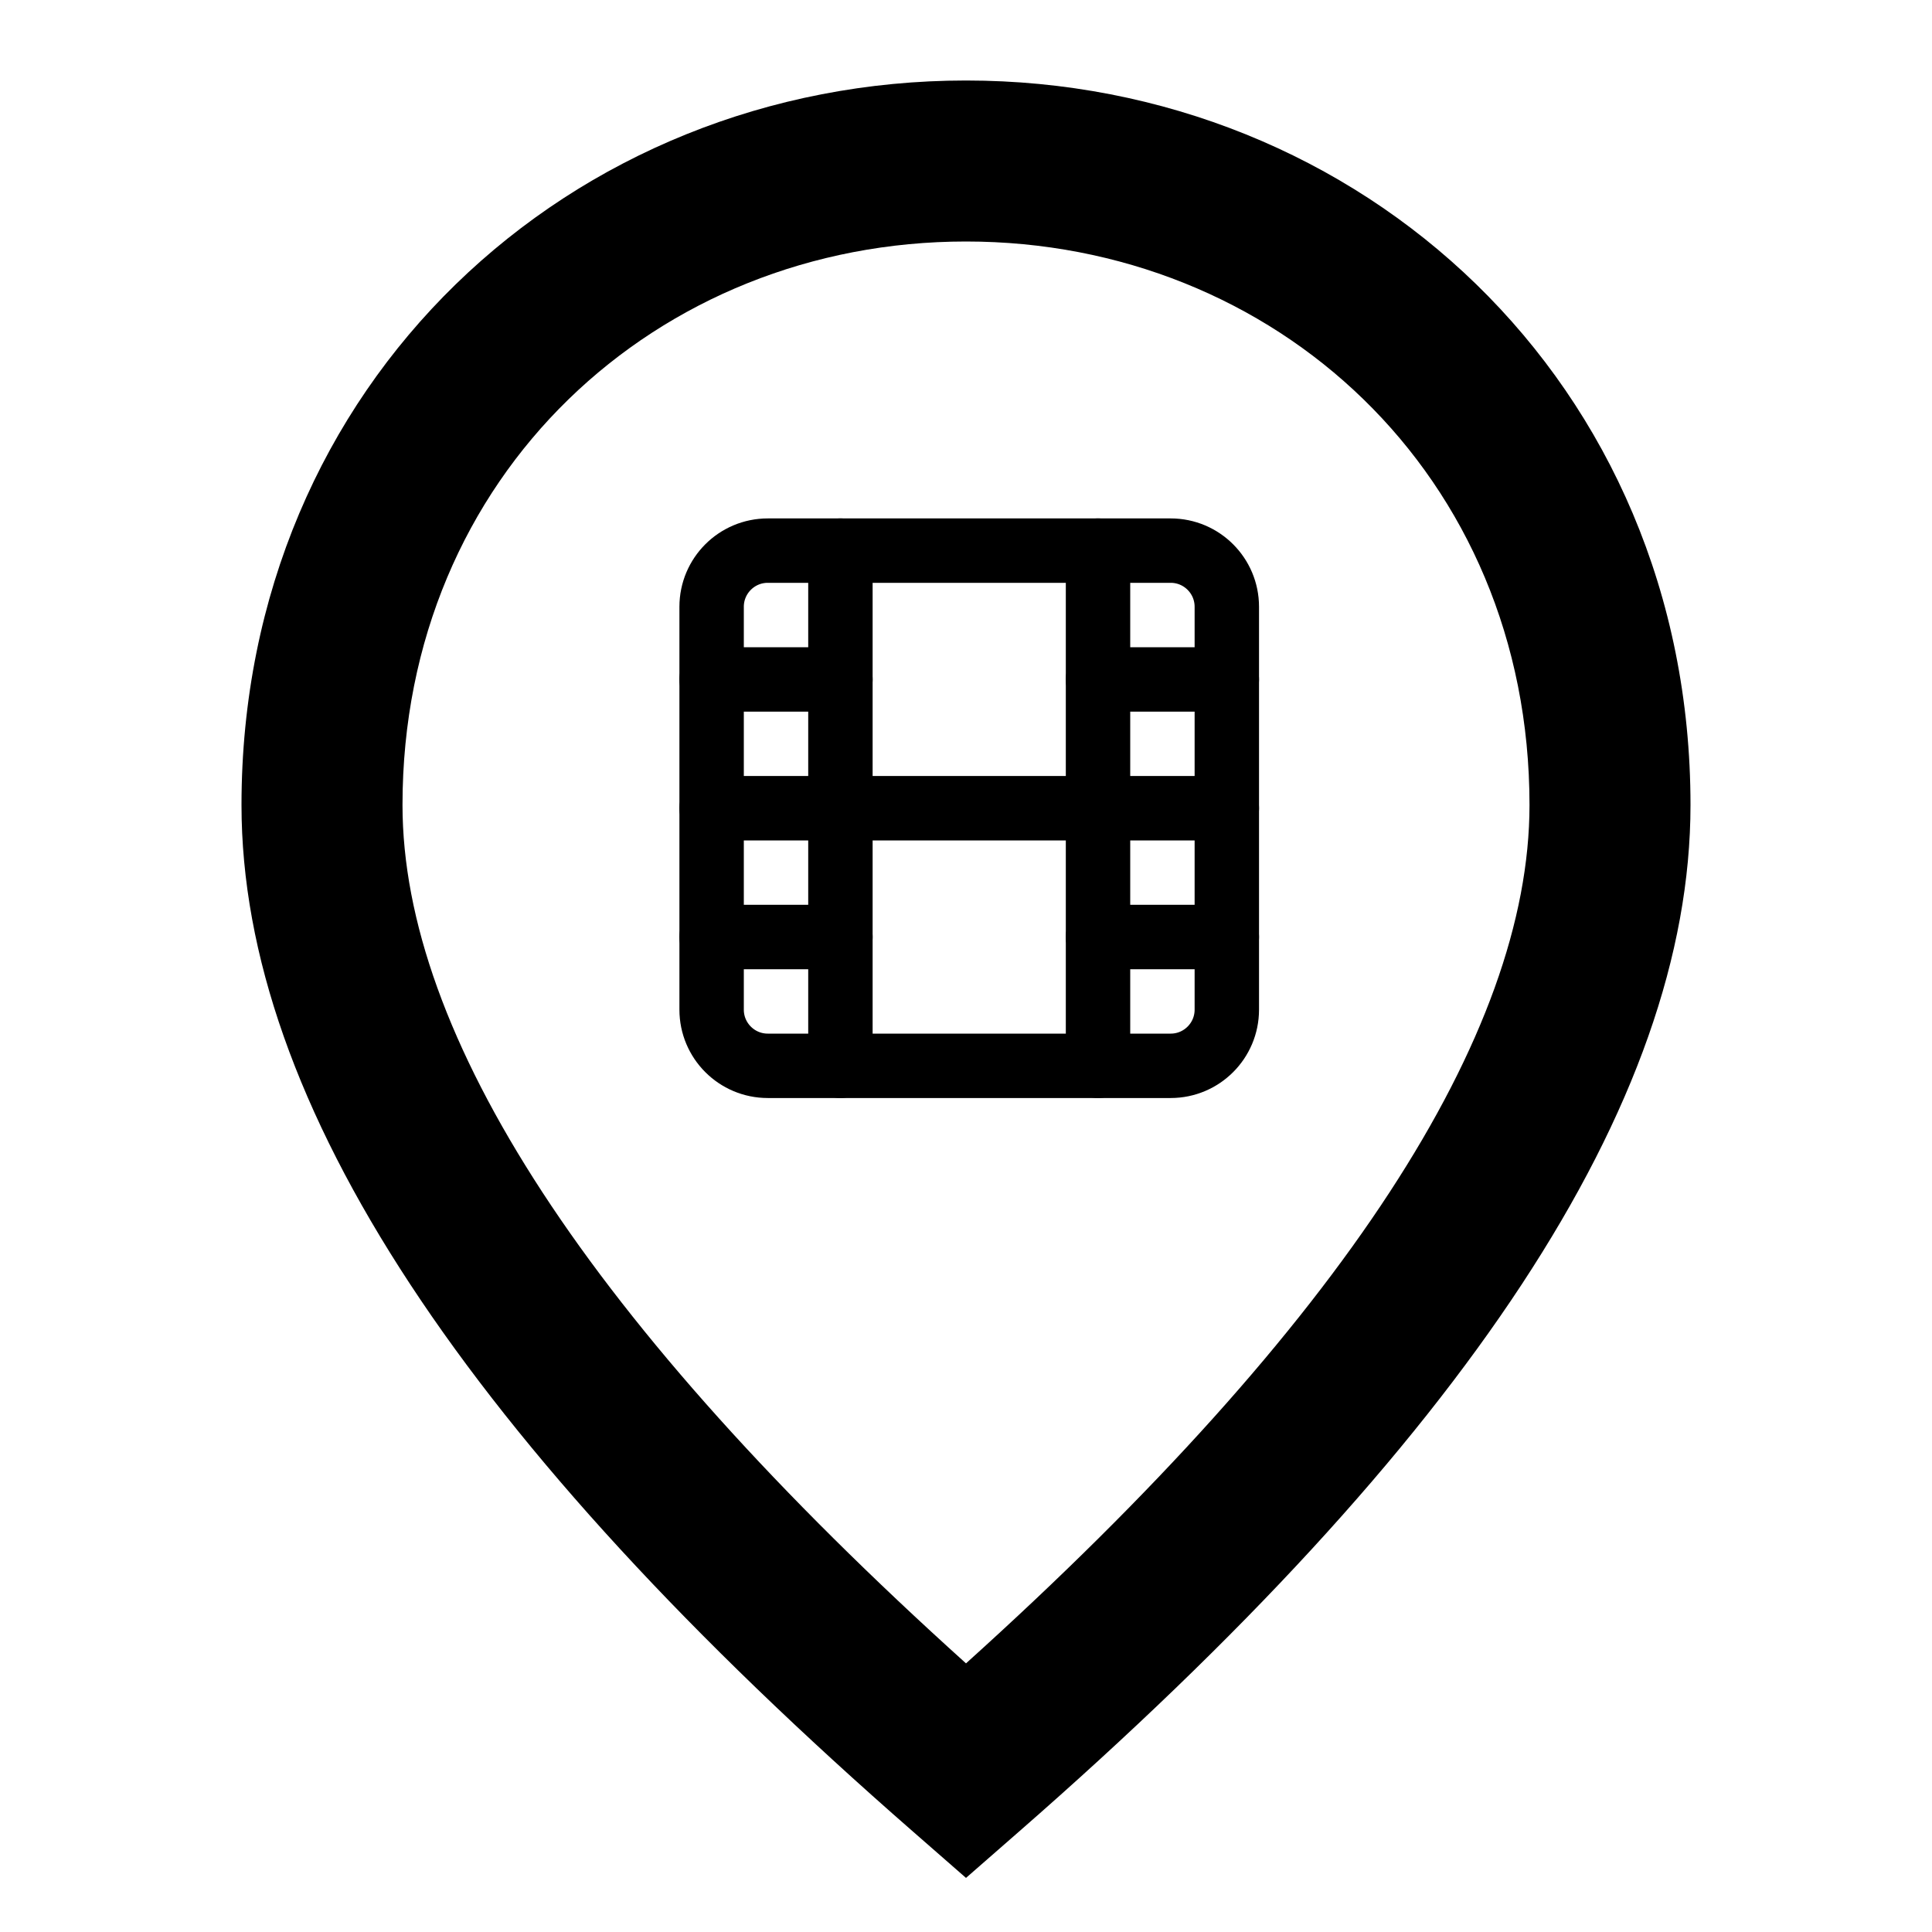
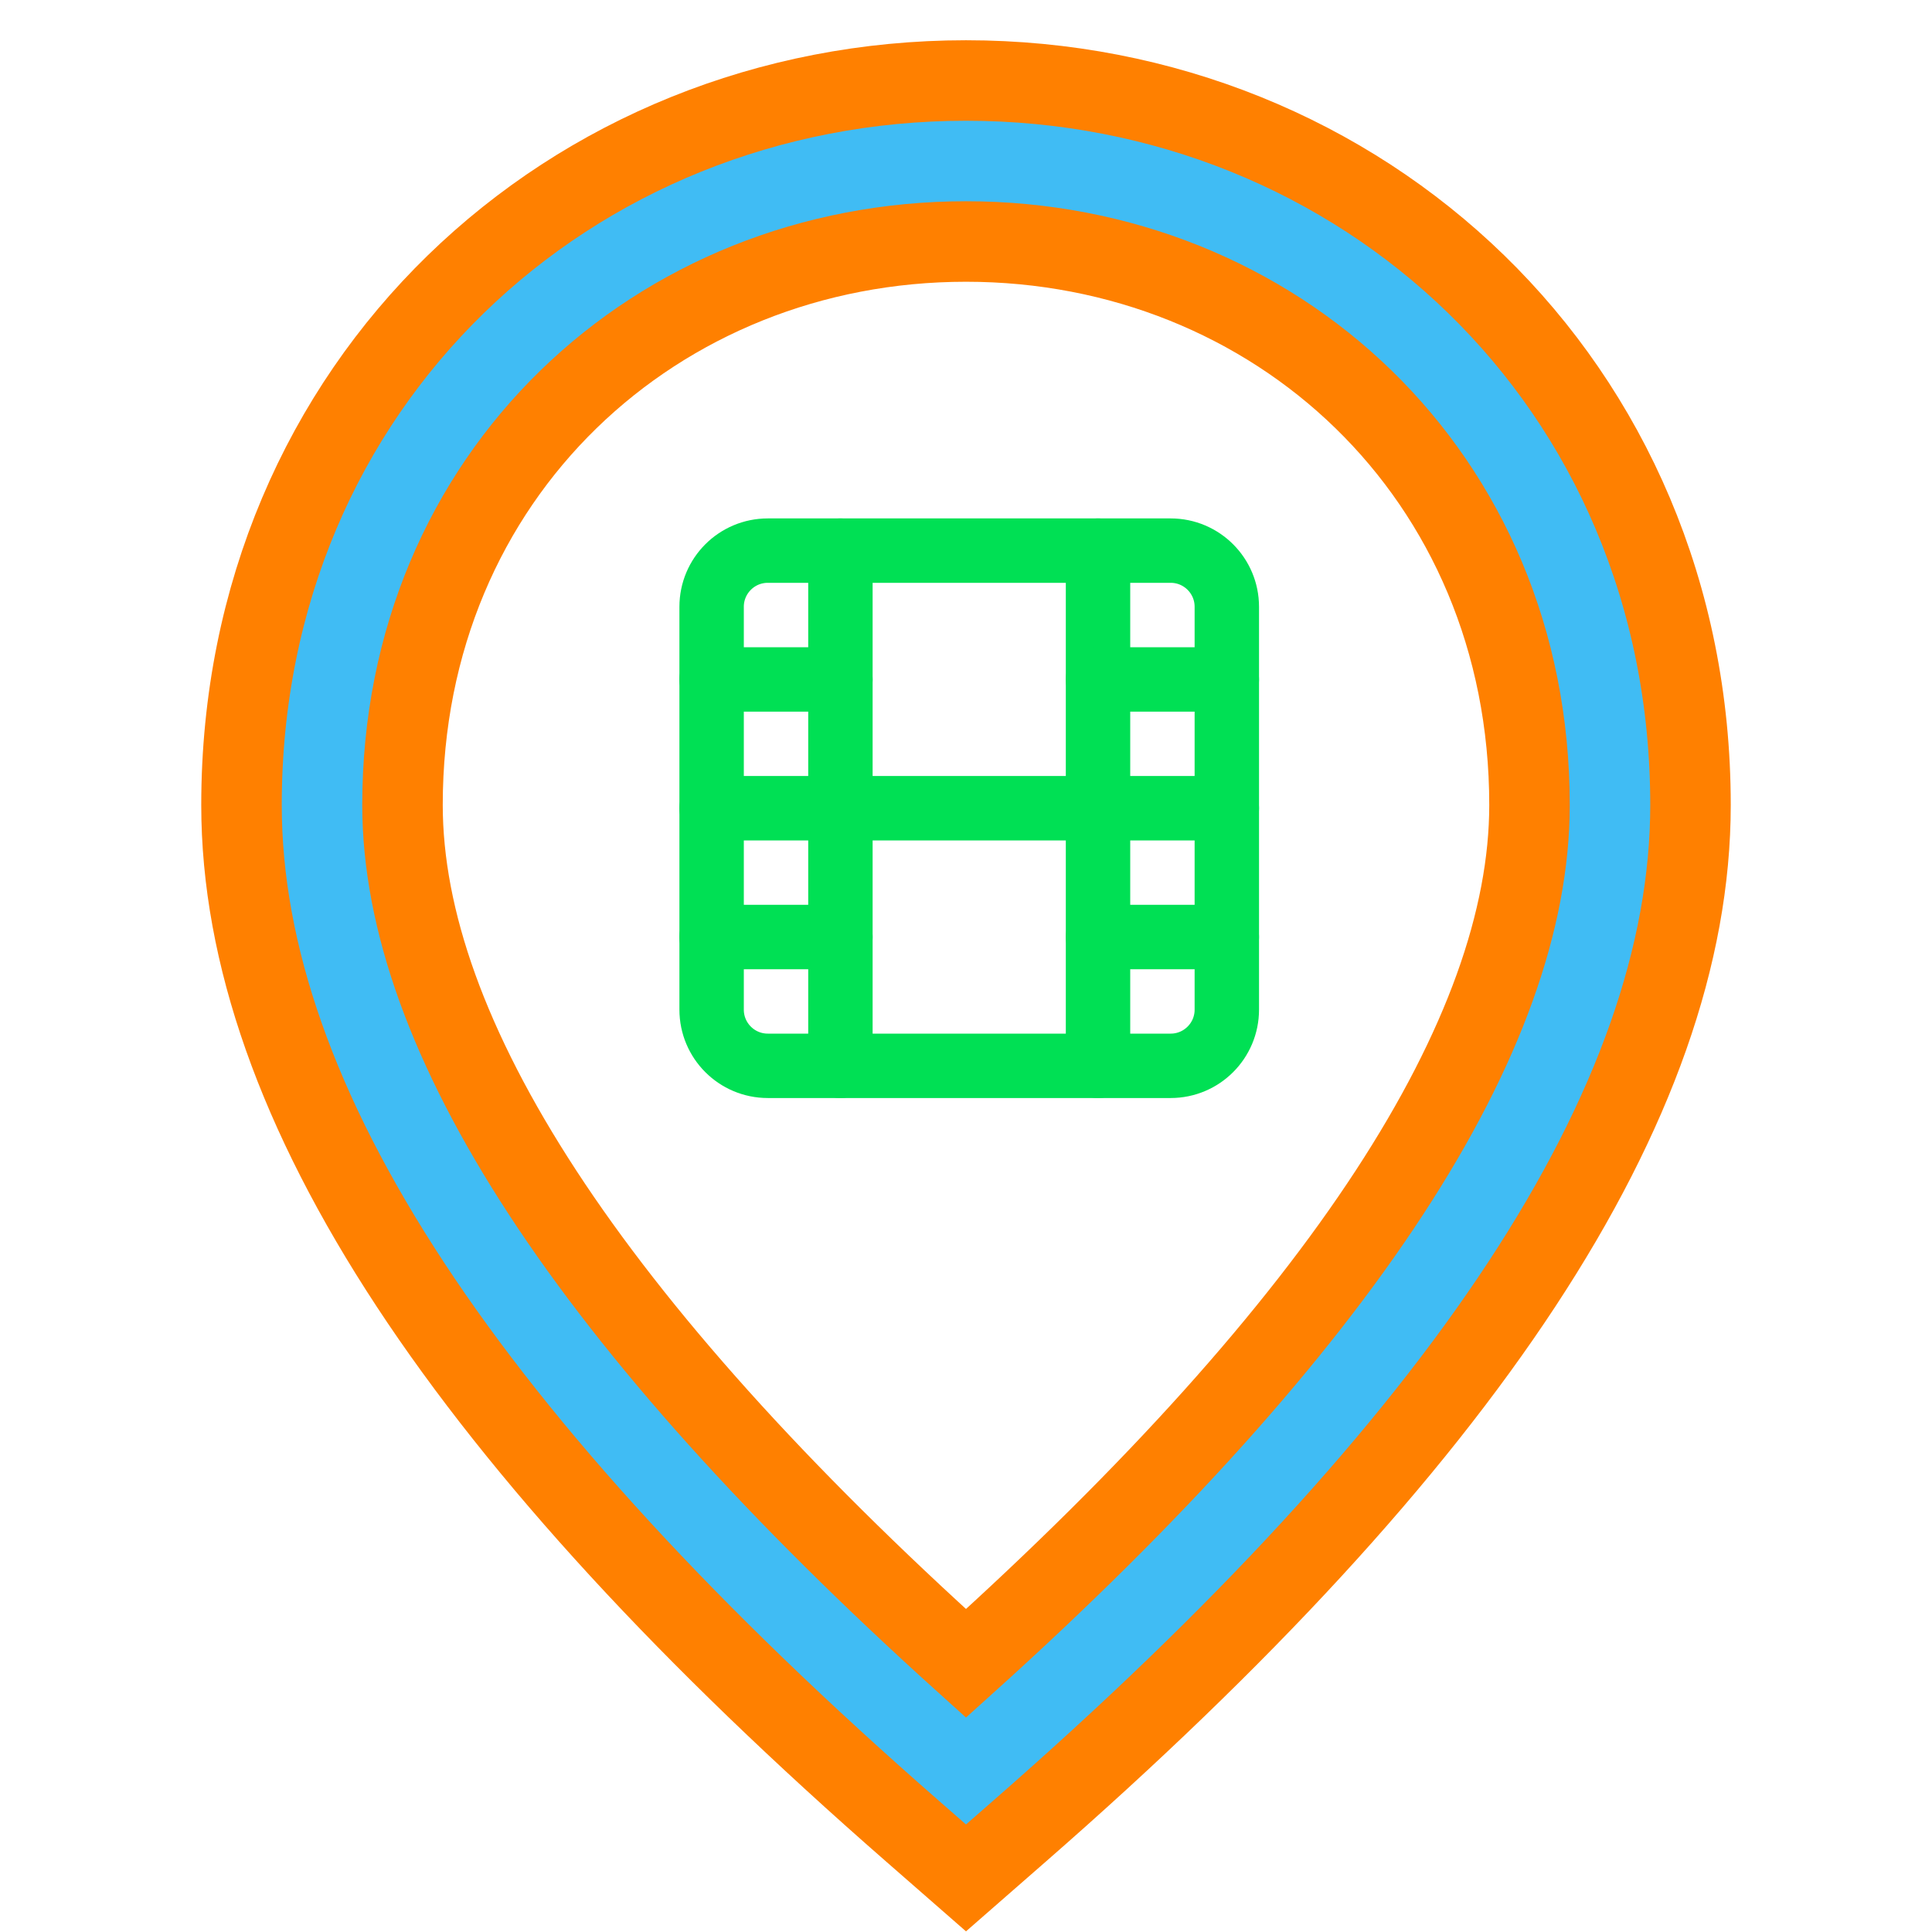
- <svg xmlns="http://www.w3.org/2000/svg" width="800px" height="800px" viewBox="0 0 24 24">
-   <path fill="#000000" fill-rule="evenodd" d="M12.658,22.753 L12,23.328 L11.342,22.753 C5.811,17.924 3,13.707 3,10 C3,4.751 7.097,1 12,1 C16.903,1 21,4.751 21,10 C21,13.707 18.189,17.924 12.658,22.753 Z M5,10 C5,12.849 7.307,16.434 12,20.663 C16.693,16.434 19,12.849 19,10 C19,5.897 15.836,3 12,3 C8.164,3 5,5.897 5,10 Z" />
-   <g transform="translate(8.2, 6.2) scale(0.32)" stroke="#000000" stroke-width="2.5" stroke-linecap="round" stroke-linejoin="round" fill="none">
+ <svg xmlns="http://www.w3.org/2000/svg" width="100px" height="100px" viewBox="0 0 24 24">
+   <path fill="#40bcf4" stroke="#ff8000" fill-rule="evenodd" d="M12.658,22.753 L12,23.328 L11.342,22.753 C5.811,17.924 3,13.707 3,10 C3,4.751 7.097,1 12,1 C16.903,1 21,4.751 21,10 C21,13.707 18.189,17.924 12.658,22.753 Z M5,10 C5,12.849 7.307,16.434 12,20.663 C16.693,16.434 19,12.849 19,10 C19,5.897 15.836,3 12,3 C8.164,3 5,5.897 5,10 Z" />
+   <g transform="translate(8.2, 6.2) scale(0.32)" stroke="#00e054" fill="none" stroke-width="2.5" stroke-linecap="round" stroke-linejoin="round">
    <rect x="2" y="2" width="20" height="20" rx="2.18" ry="2.18" />
    <line x1="7" y1="2" x2="7" y2="22" />
    <line x1="17" y1="2" x2="17" y2="22" />
    <line x1="2" y1="12" x2="22" y2="12" />
    <line x1="2" y1="7" x2="7" y2="7" />
    <line x1="2" y1="17" x2="7" y2="17" />
    <line x1="17" y1="17" x2="22" y2="17" />
    <line x1="17" y1="7" x2="22" y2="7" />
  </g>
</svg>
